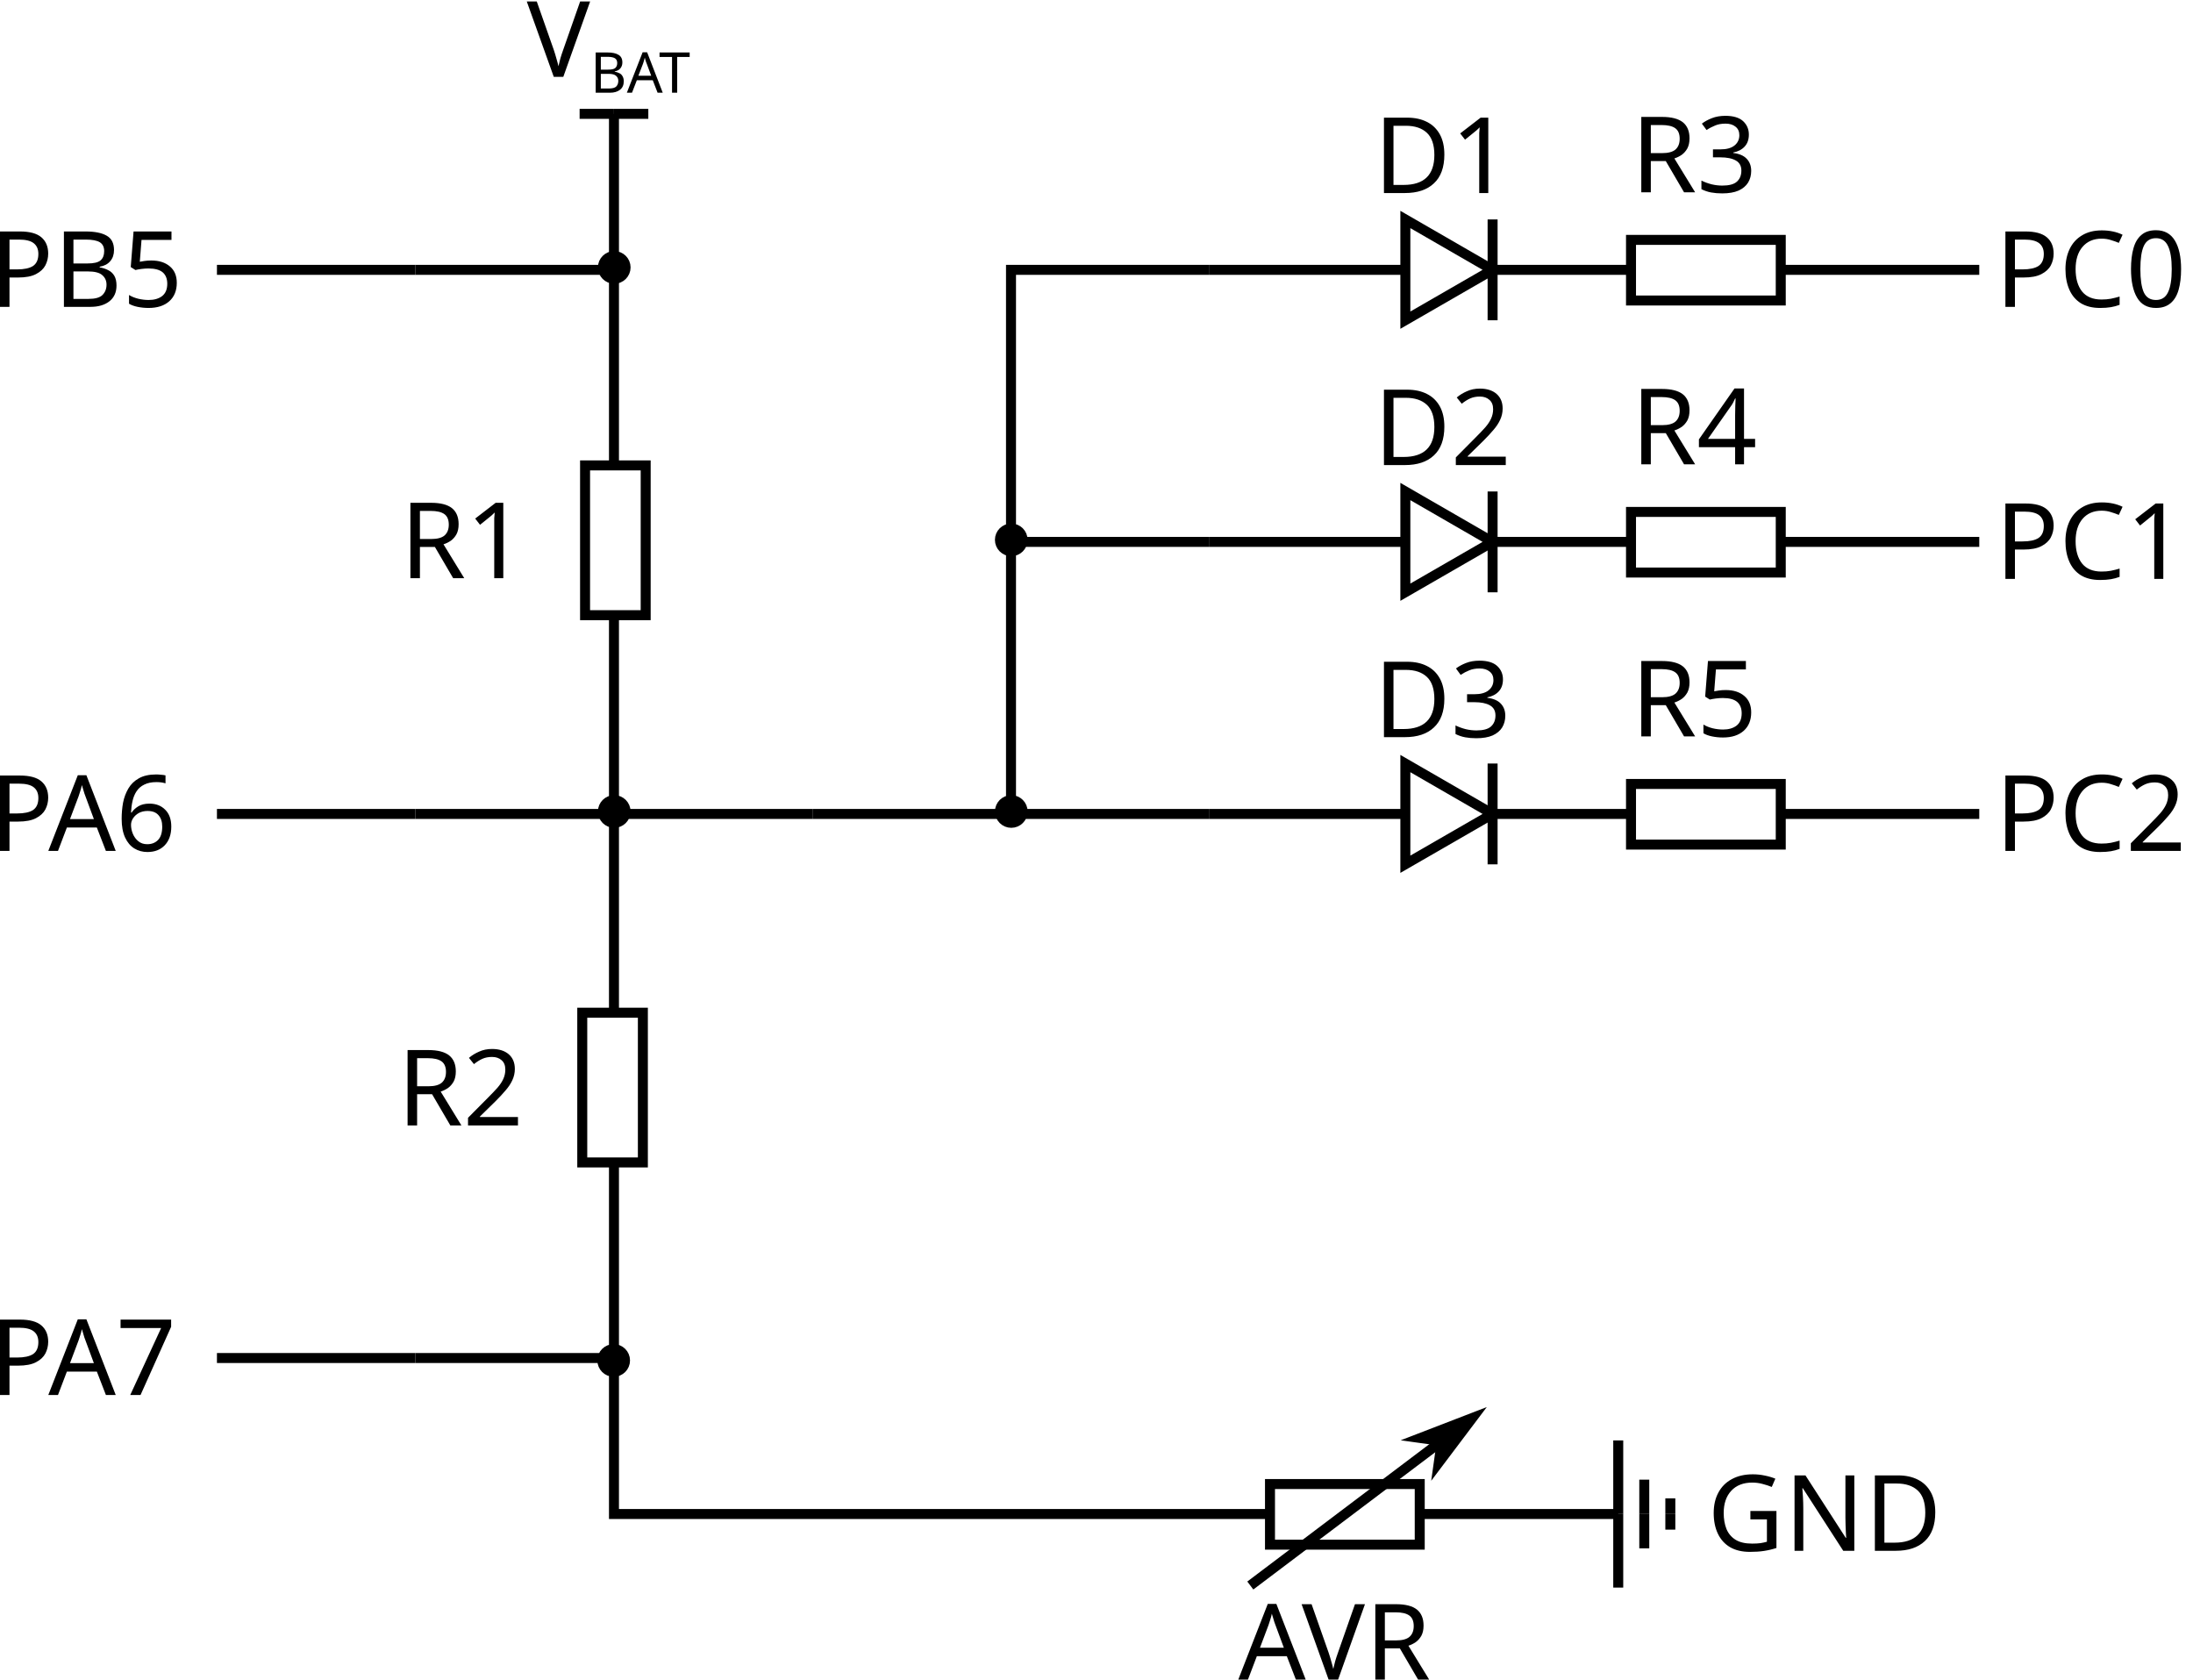
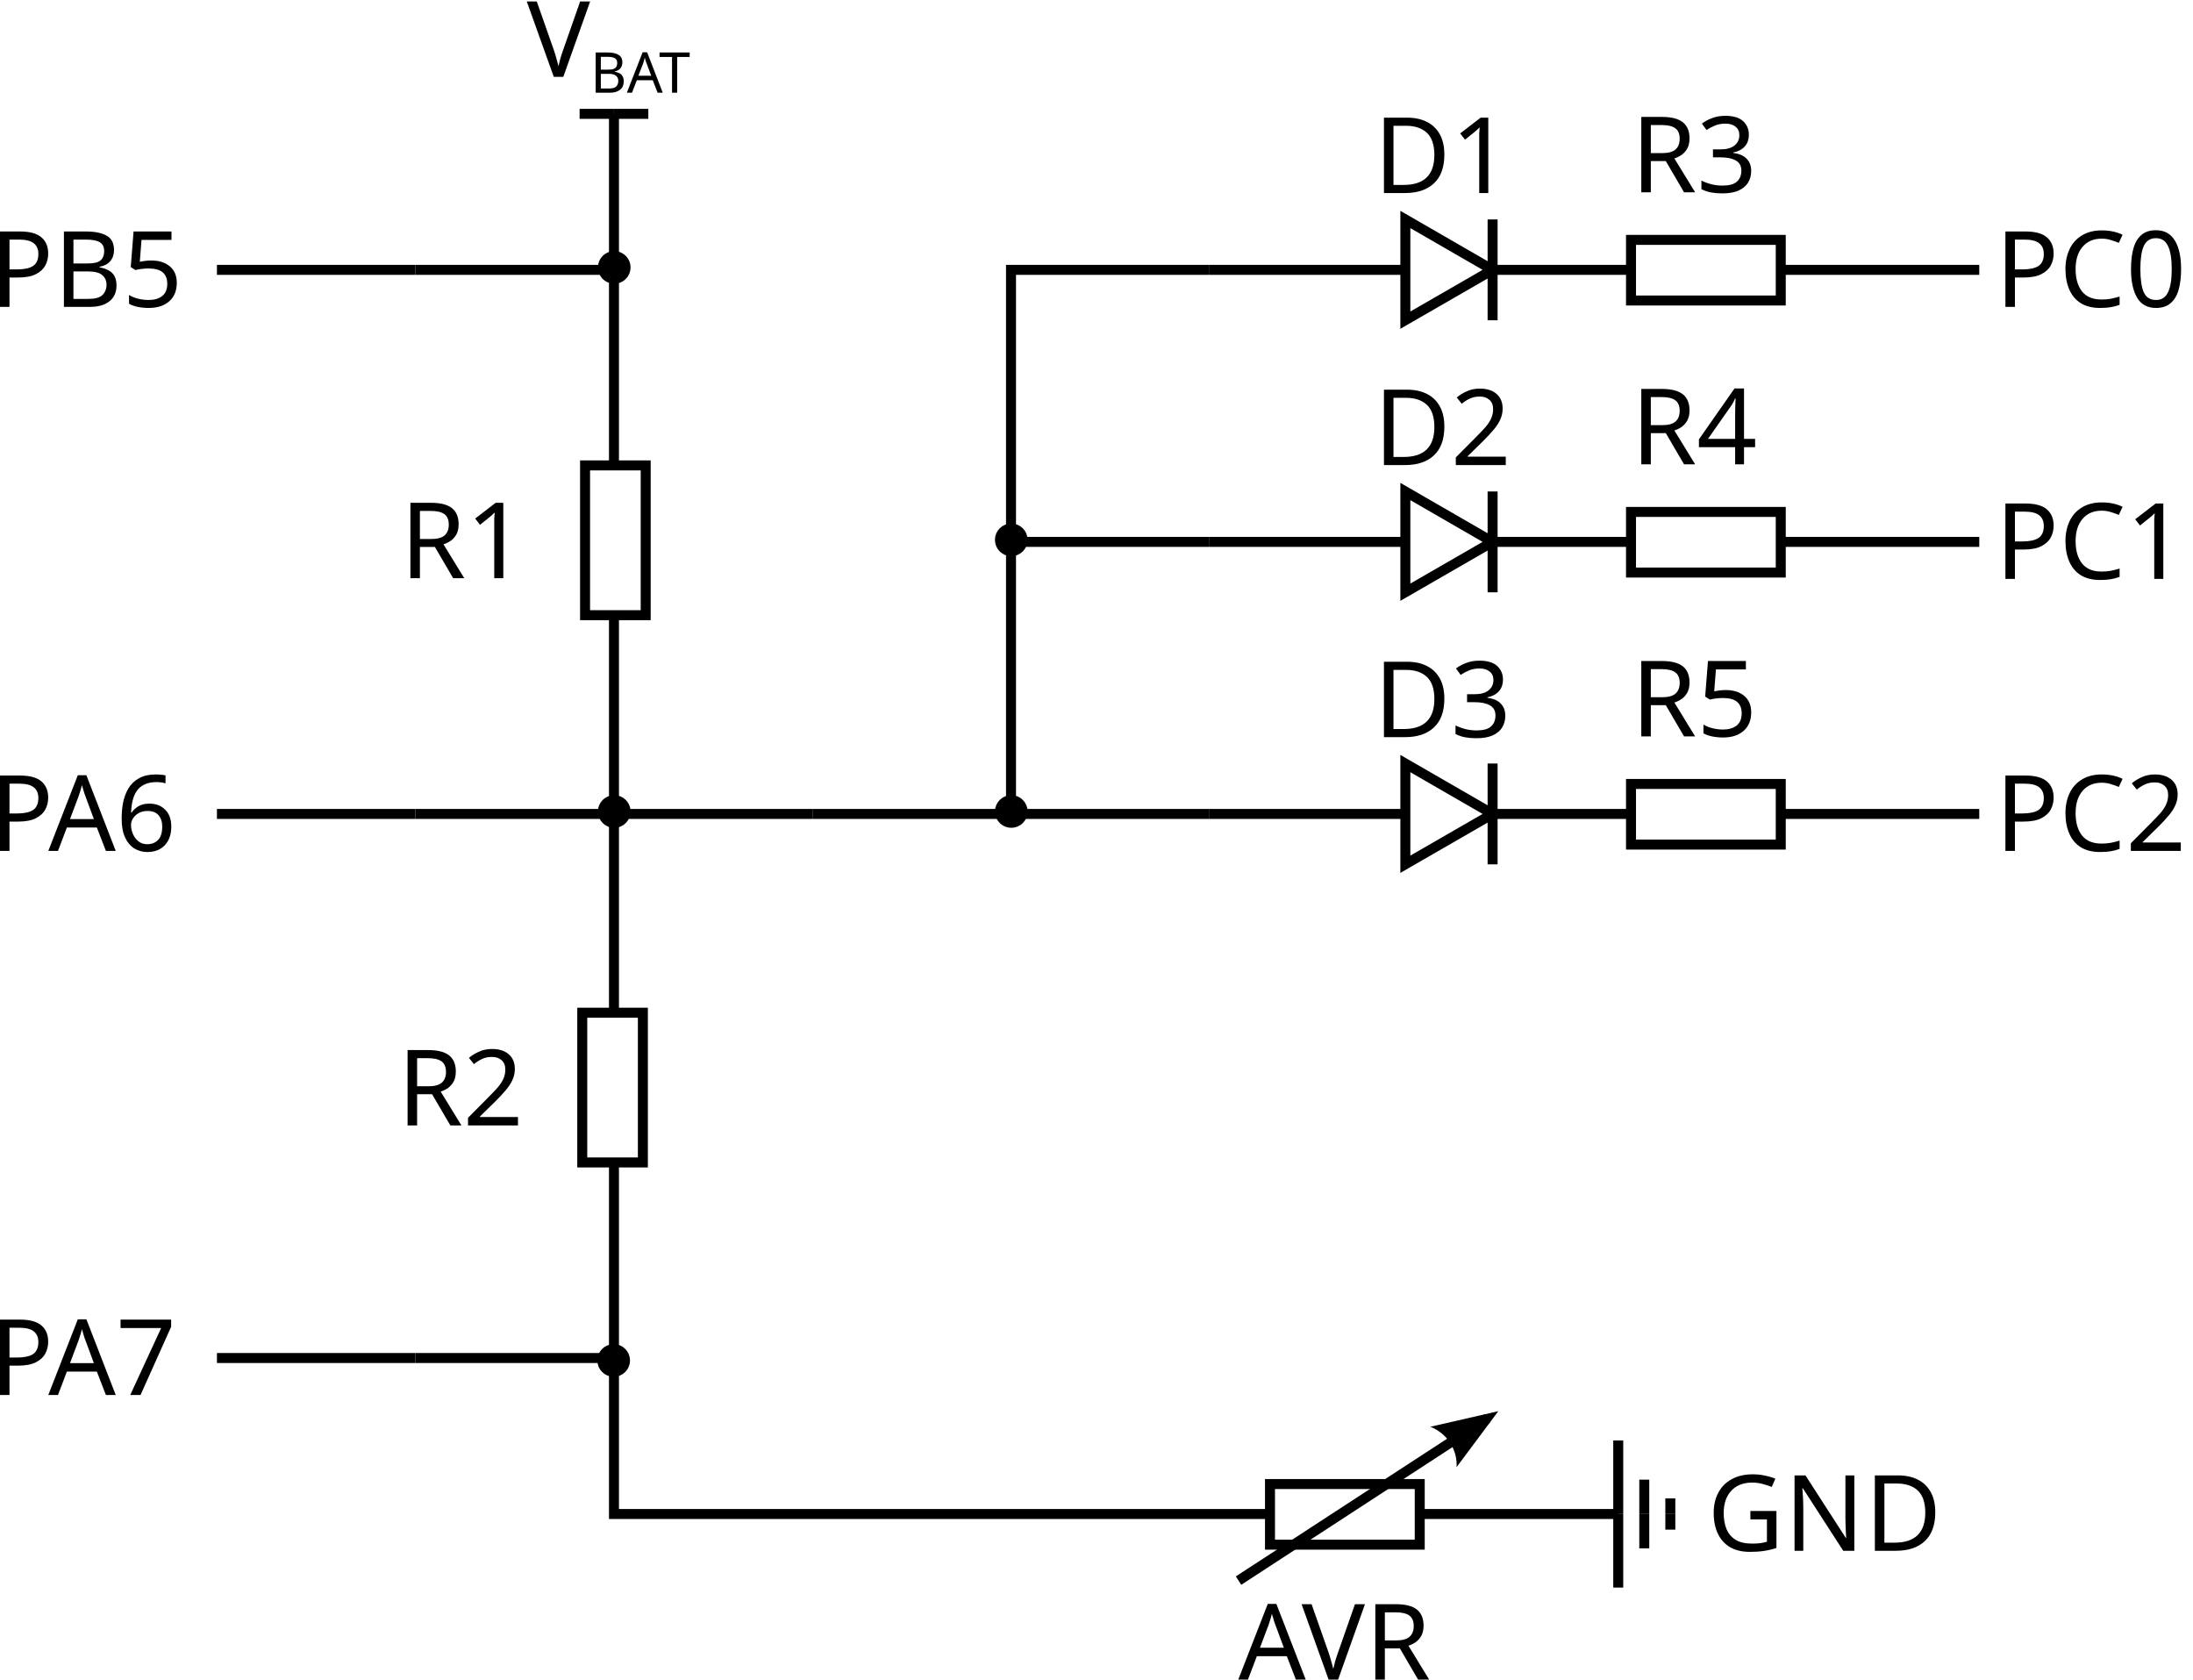
<svg xmlns="http://www.w3.org/2000/svg" width="219.572mm" height="168.153mm" viewBox="0 0 219.572 168.153" version="1.1" id="svg5">
  <defs id="defs2">
+     <marker id="ExperimentalArrow" refX="5.0" refY="3.0" orient="auto-start-reverse">
+       <path style="fill:context-stroke" d="m 10,3 -10,3 0,-6 z" id="path1215" />
+     </marker>
    <marker style="overflow:visible;" id="marker1297" refX="0.0" refY="0.0" orient="auto">
      <path transform="scale(0.4) rotate(180) translate(10,0)" style="fill-rule:evenodd;fill:context-stroke;stroke:context-stroke;stroke-width:1.0pt;" d="M 0.0,0.0 L 5.0,-5.0 L -12.5,0.0 L 5.0,5.0 L 0.0,0.0 z " id="path1295" />
    </marker>
    <marker style="overflow:visible;" id="Arrow2Mend" refX="0.0" refY="0.0" orient="auto">
      <path transform="scale(0.6) rotate(180) translate(0,0)" d="M 8.719,4.034 L -2.207,0.016 L 8.719,-4.002 C 6.973,-1.63 6.983,1.616 8.719,4.034 z " style="fill-rule:evenodd;fill:context-stroke;stroke-width:0.625;stroke-linejoin:round;" id="path1022" />
    </marker>
    <marker style="overflow:visible;" id="Arrow1Send" refX="0.0" refY="0.0" orient="auto">
      <path transform="scale(0.2) rotate(180) translate(6,0)" style="fill-rule:evenodd;fill:context-stroke;stroke:context-stroke;stroke-width:1.0pt;" d="M 0.0,0.0 L 5.0,-5.0 L -12.5,0.0 L 5.0,5.0 L 0.0,0.0 z " id="path1010" />
    </marker>
    <marker style="overflow:visible;" id="Arrow1Mend" refX="0.0" refY="0.0" orient="auto">
      <path transform="scale(0.4) rotate(180) translate(10,0)" style="fill-rule:evenodd;fill:context-stroke;stroke:context-stroke;stroke-width:1.0pt;" d="M 0.0,0.0 L 5.0,-5.0 L -12.5,0.0 L 5.0,5.0 L 0.0,0.0 z " id="path1004" />
    </marker>
    <marker style="overflow:visible" id="Arrow1Lstart" refX="0.0" refY="0.0" orient="auto">
      <path transform="scale(0.8) translate(12.5,0)" style="fill-rule:evenodd;fill:context-stroke;stroke:context-stroke;stroke-width:1.0pt" d="M 0.0,0.0 L 5.0,-5.0 L -12.5,0.0 L 5.0,5.0 L 0.0,0.0 z " id="path995" />
    </marker>
    <marker style="overflow:visible;" id="Arrow1Lend" refX="0.0" refY="0.0" orient="auto">
      <path transform="scale(0.8) rotate(180) translate(12.5,0)" style="fill-rule:evenodd;fill:context-stroke;stroke:context-stroke;stroke-width:1.0pt;" d="M 0.0,0.0 L 5.0,-5.0 L -12.5,0.0 L 5.0,5.0 L 0.0,0.0 z " id="path998" />
    </marker>
  </defs>
  <g id="layer1" transform="translate(47.17308,-80.91222)">
    <path style="fill:none;stroke:#000000;stroke-width:1;stroke-linecap:butt;stroke-linejoin:miter;stroke-miterlimit:4;stroke-dasharray:none;stroke-opacity:1" d="m 14.3,216.869 v 15.617 h 65.859" id="path15099" />
    <rect style="fill:none;stroke:#000000;stroke-width:1;stroke-linecap:square;stroke-miterlimit:4;stroke-dasharray:none;stroke-opacity:1" id="rect846" width="14.993" height="6.069" x="116.13" y="104.928" />
    <rect style="fill:none;stroke:#000000;stroke-width:1;stroke-linecap:square;stroke-miterlimit:4;stroke-dasharray:none;stroke-opacity:1" id="rect846-6" width="14.993" height="6.069" x="116.13" y="132.163" />
    <rect style="fill:none;stroke:#000000;stroke-width:1;stroke-linecap:square;stroke-miterlimit:4;stroke-dasharray:none;stroke-opacity:1" id="rect846-4" width="14.993" height="6.069" x="116.13" y="159.398" />
    <path style="fill:none;stroke:#000000;stroke-width:1;stroke-linecap:butt;stroke-linejoin:miter;stroke-miterlimit:4;stroke-dasharray:none;stroke-opacity:1" d="M 131.122,162.399 H 150.999" id="path1276" />
    <path style="fill:none;stroke:#000000;stroke-width:1;stroke-linecap:butt;stroke-linejoin:miter;stroke-miterlimit:4;stroke-dasharray:none;stroke-opacity:1" d="M 131.122,135.163 H 150.999" id="path1276-7" />
    <path style="fill:none;stroke:#000000;stroke-width:1;stroke-linecap:butt;stroke-linejoin:miter;stroke-miterlimit:4;stroke-dasharray:none;stroke-opacity:1" d="M 131.122,107.928 H 150.999" id="path1276-2" />
    <path style="fill:none;stroke:#000000;stroke-width:1;stroke-linecap:butt;stroke-linejoin:miter;stroke-miterlimit:4;stroke-dasharray:none;stroke-opacity:1" d="M 116.13,107.928 H 102.272" id="path1687" />
    <path style="fill:none;stroke:#000000;stroke-width:1;stroke-linecap:butt;stroke-linejoin:miter;stroke-miterlimit:4;stroke-dasharray:none;stroke-opacity:1" d="M 116.13,135.163 H 102.272" id="path1687-2" />
    <path style="fill:none;stroke:#000000;stroke-width:1;stroke-linecap:butt;stroke-linejoin:miter;stroke-miterlimit:4;stroke-dasharray:none;stroke-opacity:1" d="M 116.13,162.399 H 102.272" id="path1687-2-0" />
    <path style="fill:none;stroke:#000000;stroke-width:1;stroke-linecap:butt;stroke-linejoin:miter;stroke-miterlimit:4;stroke-dasharray:none;stroke-opacity:1" d="m 102.272,135.163 -8.735,-5.043 v 10.08 z" id="path2259" />
    <path style="fill:none;stroke:#000000;stroke-width:1;stroke-linecap:butt;stroke-linejoin:miter;stroke-miterlimit:4;stroke-dasharray:none;stroke-opacity:1" d="m 102.272,135.163 v -5.047" id="path2694" />
    <path style="fill:none;stroke:#000000;stroke-width:1;stroke-linecap:butt;stroke-linejoin:miter;stroke-miterlimit:4;stroke-dasharray:none;stroke-opacity:1" d="m 102.272,140.211 v -5.047" id="path2694-4" />
    <path style="fill:none;stroke:#000000;stroke-width:1;stroke-linecap:butt;stroke-linejoin:miter;stroke-miterlimit:4;stroke-dasharray:none;stroke-opacity:1" d="m 102.272,162.399 -8.735,-5.043 v 10.08 z" id="path2259-8" />
    <path style="fill:none;stroke:#000000;stroke-width:1;stroke-linecap:butt;stroke-linejoin:miter;stroke-miterlimit:4;stroke-dasharray:none;stroke-opacity:1" d="m 102.272,162.399 v -5.047" id="path2694-7" />
    <path style="fill:none;stroke:#000000;stroke-width:1;stroke-linecap:butt;stroke-linejoin:miter;stroke-miterlimit:4;stroke-dasharray:none;stroke-opacity:1" d="m 102.272,167.446 v -5.047" id="path2694-4-9" />
    <path style="fill:none;stroke:#000000;stroke-width:1;stroke-linecap:butt;stroke-linejoin:miter;stroke-miterlimit:4;stroke-dasharray:none;stroke-opacity:1" d="m 102.272,107.928 -8.735,-5.043 v 10.08 z" id="path2259-6" />
    <path style="fill:none;stroke:#000000;stroke-width:1;stroke-linecap:butt;stroke-linejoin:miter;stroke-miterlimit:4;stroke-dasharray:none;stroke-opacity:1" d="m 102.272,107.928 v -5.047" id="path2694-2" />
    <path style="fill:none;stroke:#000000;stroke-width:1;stroke-linecap:butt;stroke-linejoin:miter;stroke-miterlimit:4;stroke-dasharray:none;stroke-opacity:1" d="M 102.272,112.976 V 107.928" id="path2694-4-8" />
    <text xml:space="preserve" style="font-style:normal;font-weight:normal;font-size:10.583px;line-height:1.25;font-family:sans-serif;fill:#000000;fill-opacity:1;stroke:none;stroke-width:0.265" x="90.363" y="154.71" id="text5283">
      <tspan style="stroke-width:0.265" x="90.363" y="154.71" id="tspan5285">D3</tspan>
    </text>
    <text xml:space="preserve" style="font-style:normal;font-weight:normal;font-size:10.583px;line-height:1.25;font-family:sans-serif;fill:#000000;fill-opacity:1;stroke:none;stroke-width:0.265" x="90.363" y="127.475" id="text6713">
      <tspan style="stroke-width:0.265" x="90.363" y="127.475" id="tspan6715">D2</tspan>
    </text>
    <text xml:space="preserve" style="font-style:normal;font-weight:normal;font-size:10.583px;line-height:1.25;font-family:sans-serif;fill:#000000;fill-opacity:1;stroke:none;stroke-width:0.265" x="90.363" y="100.239" id="text8515">
      <tspan id="tspan8513" style="stroke-width:0.265" x="90.363" y="100.239">D1</tspan>
    </text>
    <text xml:space="preserve" style="font-style:normal;font-weight:normal;font-size:10.583px;line-height:1.25;font-family:sans-serif;fill:#000000;fill-opacity:1;stroke:none;stroke-width:0.265" x="116.13" y="100.166" id="text11195">
      <tspan id="tspan11193" style="stroke-width:0.265" x="116.13" y="100.166">R3</tspan>
    </text>
    <text xml:space="preserve" style="font-style:normal;font-weight:normal;font-size:10.583px;line-height:1.25;font-family:sans-serif;fill:#000000;fill-opacity:1;stroke:none;stroke-width:0.265" x="116.13" y="127.401" id="text12255">
      <tspan id="tspan12253" style="stroke-width:0.265" x="116.13" y="127.401">R4</tspan>
    </text>
    <text xml:space="preserve" style="font-style:normal;font-weight:normal;font-size:10.583px;line-height:1.25;font-family:sans-serif;fill:#000000;fill-opacity:1;stroke:none;stroke-width:0.265" x="116.13" y="154.636" id="text13435">
      <tspan id="tspan13433" style="stroke-width:0.265" x="116.13" y="154.636">R5</tspan>
    </text>
    <text xml:space="preserve" style="font-style:normal;font-weight:normal;font-size:10.583px;line-height:1.25;font-family:sans-serif;fill:#000000;fill-opacity:1;stroke:none;stroke-width:0.265" x="152.586" y="111.632" id="text15455">
      <tspan style="stroke-width:0.265" x="152.586" y="111.632" id="tspan15457">PC0</tspan>
    </text>
    <text xml:space="preserve" style="font-style:normal;font-weight:normal;font-size:10.583px;line-height:1.25;font-family:sans-serif;fill:#000000;fill-opacity:1;stroke:none;stroke-width:0.265" x="152.586" y="138.868" id="text16453">
      <tspan id="tspan16451" style="stroke-width:0.265" x="152.586" y="138.868">PC1</tspan>
    </text>
    <text xml:space="preserve" style="font-style:normal;font-weight:normal;font-size:10.583px;line-height:1.25;font-family:sans-serif;fill:#000000;fill-opacity:1;stroke:none;stroke-width:0.265" x="152.586" y="166.103" id="text17447">
      <tspan id="tspan17445" style="stroke-width:0.265" x="152.586" y="166.103">PC2</tspan>
    </text>
    <path style="fill:none;stroke:#000000;stroke-width:1;stroke-linecap:butt;stroke-linejoin:miter;stroke-miterlimit:4;stroke-dasharray:none;stroke-opacity:1" d="M 73.929,107.928 H 93.806" id="path1276-2-4" />
    <path style="fill:none;stroke:#000000;stroke-width:1;stroke-linecap:butt;stroke-linejoin:miter;stroke-miterlimit:4;stroke-dasharray:none;stroke-opacity:1" d="M 73.929,135.163 H 93.806" id="path1276-2-1" />
    <path style="fill:none;stroke:#000000;stroke-width:1;stroke-linecap:butt;stroke-linejoin:miter;stroke-miterlimit:4;stroke-dasharray:none;stroke-opacity:1" d="M 73.929,162.399 H 93.806" id="path1276-2-2" />
    <path style="fill:none;stroke:#000000;stroke-width:1;stroke-linecap:butt;stroke-linejoin:miter;stroke-miterlimit:4;stroke-dasharray:none;stroke-opacity:1" d="m 54.053,135.163 h 19.876" id="path1276-2-17" />
    <path style="fill:none;stroke:#000000;stroke-width:1;stroke-linecap:butt;stroke-linejoin:miter;stroke-miterlimit:4;stroke-dasharray:none;stroke-opacity:1" d="m 54.053,162.399 h 19.876" id="path1276-2-8" />
    <path style="fill:none;stroke:#000000;stroke-width:1;stroke-linecap:butt;stroke-linejoin:miter;stroke-miterlimit:4;stroke-dasharray:none;stroke-opacity:1" d="M 73.929,107.928 H 54.053 v 54.47" id="path18805" />
    <circle style="fill:#000000;fill-opacity:1;stroke:#000000;stroke-width:1;stroke-linecap:square;stroke-miterlimit:4;stroke-dasharray:none;stroke-opacity:1" id="path19156" cx="54.078" cy="134.96" r="1.135" />
    <circle style="fill:#000000;fill-opacity:1;stroke:#000000;stroke-width:1;stroke-linecap:square;stroke-miterlimit:4;stroke-dasharray:none;stroke-opacity:1" id="path19156-7" cx="54.081" cy="162.154" r="1.135" />
    <rect style="fill:none;stroke:#000000;stroke-width:1;stroke-linecap:square;stroke-miterlimit:4;stroke-dasharray:none;stroke-opacity:1" id="rect846-6-2" width="14.993" height="6.069" x="79.983" y="229.486" />
    <path style="fill:none;stroke:#000000;stroke-width:1;stroke-linecap:butt;stroke-linejoin:miter;stroke-miterlimit:4;stroke-dasharray:none;stroke-opacity:1" d="M 94.976,232.486 H 114.852" id="path1276-7-0" />
    <text xml:space="preserve" style="font-style:normal;font-weight:normal;font-size:10.583px;line-height:1.25;font-family:sans-serif;fill:#000000;fill-opacity:1;stroke:none;stroke-width:0.265" x="76.808" y="249.065" id="text24115">
      <tspan id="tspan24113" style="stroke-width:0.265" x="76.808" y="249.065">AVR</tspan>
    </text>
-     <path style="fill:none;stroke:#000000;stroke-width:1;stroke-linecap:butt;stroke-linejoin:miter;stroke-miterlimit:4;stroke-dasharray:none;stroke-opacity:1;marker-end:url(#Arrow1Mend)" d="M 78.013,239.645 100.117,222.967" id="path24343" />
    <path style="fill:none;stroke:#000000;stroke-width:1;stroke-linecap:butt;stroke-linejoin:miter;stroke-miterlimit:4;stroke-dasharray:none;stroke-opacity:1" d="M 34.177,162.399 H 54.053" id="path1276-2-2-7" />
    <path style="fill:none;stroke:#000000;stroke-width:1;stroke-linecap:butt;stroke-linejoin:miter;stroke-miterlimit:4;stroke-dasharray:none;stroke-opacity:1" d="M 14.3,162.399 H 34.177" id="path1276-2-8-3" />
    <circle style="fill:#000000;fill-opacity:1;stroke:#000000;stroke-width:1;stroke-linecap:square;stroke-miterlimit:4;stroke-dasharray:none;stroke-opacity:1" id="path19156-7-4" cx="14.328" cy="162.154" r="1.135" />
    <rect style="fill:none;stroke:#000000;stroke-width:1;stroke-linecap:square;stroke-miterlimit:4;stroke-dasharray:none;stroke-opacity:1" id="rect846-6-0" width="14.993" height="6.069" x="127.507" y="-17.475" transform="rotate(90)" />
    <circle style="fill:#000000;fill-opacity:1;stroke:#000000;stroke-width:1;stroke-linecap:square;stroke-miterlimit:4;stroke-dasharray:none;stroke-opacity:1" id="path19156-7-1" cx="14.328" cy="107.684" r="1.135" />
    <path style="fill:none;stroke:#000000;stroke-width:1;stroke-linecap:butt;stroke-linejoin:miter;stroke-miterlimit:4;stroke-dasharray:none;stroke-opacity:1" d="M 14.3,162.399 V 142.465" id="path1854" />
    <path style="fill:none;stroke:#000000;stroke-width:1;stroke-linecap:butt;stroke-linejoin:miter;stroke-miterlimit:4;stroke-dasharray:none;stroke-opacity:1" d="m 14.3,107.928 v 19.544" id="path1856" />
    <text xml:space="preserve" style="font-style:normal;font-weight:normal;font-size:10.583px;line-height:1.25;font-family:sans-serif;fill:#000000;fill-opacity:1;stroke:none;stroke-width:0.265" x="-7.114" y="138.796" id="text4394">
      <tspan id="tspan4392" style="stroke-width:0.265" x="-7.114" y="138.796">R1</tspan>
    </text>
    <rect style="fill:none;stroke:#000000;stroke-width:1;stroke-linecap:square;stroke-miterlimit:4;stroke-dasharray:none;stroke-opacity:1" id="rect846-6-0-3" width="14.993" height="6.069" x="-197.29" y="11.125" transform="rotate(-90)" />
    <circle style="fill:#000000;fill-opacity:1;stroke:#000000;stroke-width:1;stroke-linecap:square;stroke-miterlimit:4;stroke-dasharray:none;stroke-opacity:1" id="path19156-7-1-0" cx="-14.272" cy="-217.113" r="1.135" transform="scale(-1)" />
    <path style="fill:none;stroke:#000000;stroke-width:1;stroke-linecap:butt;stroke-linejoin:miter;stroke-miterlimit:4;stroke-dasharray:none;stroke-opacity:1" d="m 14.3,162.399 v 19.933" id="path1854-3" />
    <path style="fill:none;stroke:#000000;stroke-width:1;stroke-linecap:butt;stroke-linejoin:miter;stroke-miterlimit:4;stroke-dasharray:none;stroke-opacity:1" d="M 14.3,216.869 V 197.324" id="path1856-1" />
    <text xml:space="preserve" style="font-style:normal;font-weight:normal;font-size:10.583px;line-height:1.25;font-family:sans-serif;fill:#000000;fill-opacity:1;stroke:none;stroke-width:0.265" x="-7.396" y="193.586" id="text5927">
      <tspan id="tspan5925" style="stroke-width:0.265" x="-7.396" y="193.586">R2</tspan>
    </text>
    <path style="fill:none;stroke:#000000;stroke-width:1;stroke-linecap:butt;stroke-linejoin:miter;stroke-miterlimit:4;stroke-dasharray:none;stroke-opacity:1" d="M 14.3,107.928 V 92.311" id="path6042" />
    <path style="fill:none;stroke:#000000;stroke-width:1;stroke-linecap:butt;stroke-linejoin:miter;stroke-miterlimit:4;stroke-dasharray:none;stroke-opacity:1" d="M 114.852,232.486 V 225.12" id="path6179" />
    <path style="fill:none;stroke:#000000;stroke-width:1;stroke-linecap:butt;stroke-linejoin:miter;stroke-miterlimit:4;stroke-dasharray:none;stroke-opacity:1" d="m 114.852,239.852 v -7.366" id="path6179-6" />
    <path style="fill:none;stroke:#000000;stroke-width:1;stroke-linecap:butt;stroke-linejoin:miter;stroke-miterlimit:4;stroke-dasharray:none;stroke-opacity:1" d="m 117.459,232.486 v -3.439" id="path6431" />
    <path style="fill:none;stroke:#000000;stroke-width:1;stroke-linecap:butt;stroke-linejoin:miter;stroke-miterlimit:4;stroke-dasharray:none;stroke-opacity:1" d="m 117.459,235.925 v -3.439" id="path6431-0" />
    <path style="fill:none;stroke:#000000;stroke-width:1;stroke-linecap:butt;stroke-linejoin:miter;stroke-miterlimit:4;stroke-dasharray:none;stroke-opacity:1" d="m 120.067,232.486 v -1.565" id="path6692" />
    <path style="fill:none;stroke:#000000;stroke-width:1;stroke-linecap:butt;stroke-linejoin:miter;stroke-miterlimit:4;stroke-dasharray:none;stroke-opacity:1" d="m 120.067,234.051 v -1.565" id="path6692-3" />
    <text xml:space="preserve" style="font-style:normal;font-weight:normal;font-size:10.583px;line-height:1.25;font-family:sans-serif;fill:#000000;fill-opacity:1;stroke:none;stroke-width:0.265" x="123.771" y="236.168" id="text8168">
      <tspan id="tspan8166" style="stroke-width:0.265" x="123.771" y="236.168">GND</tspan>
    </text>
    <path style="fill:none;stroke:#000000;stroke-width:1;stroke-linecap:butt;stroke-linejoin:miter;stroke-miterlimit:4;stroke-dasharray:none;stroke-opacity:1" d="m 14.3,92.311 h 3.439" id="path6431-7" />
    <path style="fill:none;stroke:#000000;stroke-width:1;stroke-linecap:butt;stroke-linejoin:miter;stroke-miterlimit:4;stroke-dasharray:none;stroke-opacity:1" d="m 10.861,92.311 h 3.439" id="path6431-0-8" />
    <text xml:space="preserve" style="font-style:normal;font-weight:normal;font-size:10.583px;line-height:1.25;font-family:sans-serif;fill:#000000;fill-opacity:1;stroke:none;stroke-width:0.265" x="5.57" y="88.607" id="text9472">
      <tspan id="tspan9470" style="stroke-width:0.265" x="5.57" y="88.607">V</tspan>
    </text>
    <text xml:space="preserve" style="font-style:normal;font-variant:normal;font-weight:normal;font-stretch:normal;font-size:5.644px;line-height:1.25;font-family:sans-serif;-inkscape-font-specification:'sans-serif, Normal';font-variant-ligatures:normal;font-variant-caps:normal;font-variant-numeric:normal;font-variant-east-asian:normal;fill:#000000;fill-opacity:1;stroke:none;stroke-width:0.265" x="11.92" y="90.194" id="text11228">
      <tspan id="tspan11226" style="font-style:normal;font-variant:normal;font-weight:normal;font-stretch:normal;font-size:5.644px;font-family:sans-serif;-inkscape-font-specification:'sans-serif, Normal';font-variant-ligatures:normal;font-variant-caps:normal;font-variant-numeric:normal;font-variant-east-asian:normal;stroke-width:0.265" x="11.92" y="90.194">BAT</tspan>
    </text>
    <path style="fill:none;stroke:#000000;stroke-width:1;stroke-linecap:butt;stroke-linejoin:miter;stroke-miterlimit:4;stroke-dasharray:none;stroke-opacity:1" d="M -5.576,216.869 H 14.3" id="path1276-0" />
    <path style="fill:none;stroke:#000000;stroke-width:1;stroke-linecap:butt;stroke-linejoin:miter;stroke-miterlimit:4;stroke-dasharray:none;stroke-opacity:1" d="M -5.576,162.399 H 14.3" id="path1276-3" />
    <path style="fill:none;stroke:#000000;stroke-width:1;stroke-linecap:butt;stroke-linejoin:miter;stroke-miterlimit:4;stroke-dasharray:none;stroke-opacity:1" d="M -5.576,107.928 H 14.3" id="path1276-72" />
    <path style="fill:none;stroke:#000000;stroke-width:1;stroke-linecap:butt;stroke-linejoin:miter;stroke-miterlimit:4;stroke-dasharray:none;stroke-opacity:1" d="M -25.452,162.399 H -5.576" id="path1276-5" />
    <path style="fill:none;stroke:#000000;stroke-width:1;stroke-linecap:butt;stroke-linejoin:miter;stroke-miterlimit:4;stroke-dasharray:none;stroke-opacity:1" d="M -25.452,107.928 H -5.576" id="path1276-29" />
    <path style="fill:none;stroke:#000000;stroke-width:1;stroke-linecap:butt;stroke-linejoin:miter;stroke-miterlimit:4;stroke-dasharray:none;stroke-opacity:1" d="M -25.452,216.869 H -5.576" id="path1276-4" />
    <text xml:space="preserve" style="font-style:normal;font-weight:normal;font-size:10.583px;line-height:1.25;font-family:sans-serif;fill:#000000;fill-opacity:1;stroke:none;stroke-width:0.265" x="-48.207" y="220.573" id="text19118">
      <tspan id="tspan19116" style="stroke-width:0.265" x="-48.207" y="220.573">PA7</tspan>
      <tspan style="stroke-width:0.265" x="-48.207" y="233.802" id="tspan19120" />
    </text>
    <text xml:space="preserve" style="font-style:normal;font-weight:normal;font-size:10.583px;line-height:1.25;font-family:sans-serif;fill:#000000;fill-opacity:1;stroke:none;stroke-width:0.265" x="-48.207" y="166.103" id="text20216">
      <tspan id="tspan20214" style="stroke-width:0.265" x="-48.207" y="166.103">PA6</tspan>
    </text>
    <text xml:space="preserve" style="font-style:normal;font-weight:normal;font-size:10.583px;line-height:1.25;font-family:sans-serif;fill:#000000;fill-opacity:1;stroke:none;stroke-width:0.265" x="-48.207" y="111.632" id="text21378">
      <tspan id="tspan21376" style="stroke-width:0.265" x="-48.207" y="111.632">PB5</tspan>
    </text>
+     <path style="fill:none;stroke:#000000;stroke-width:1;stroke-linecap:butt;stroke-linejoin:miter;stroke-miterlimit:4;stroke-dasharray:none;stroke-opacity:1;marker-end:url(#Arrow2Mend)" d="m 76.835,239.153 24.904,-16.23" id="path1746" />
  </g>
</svg>
